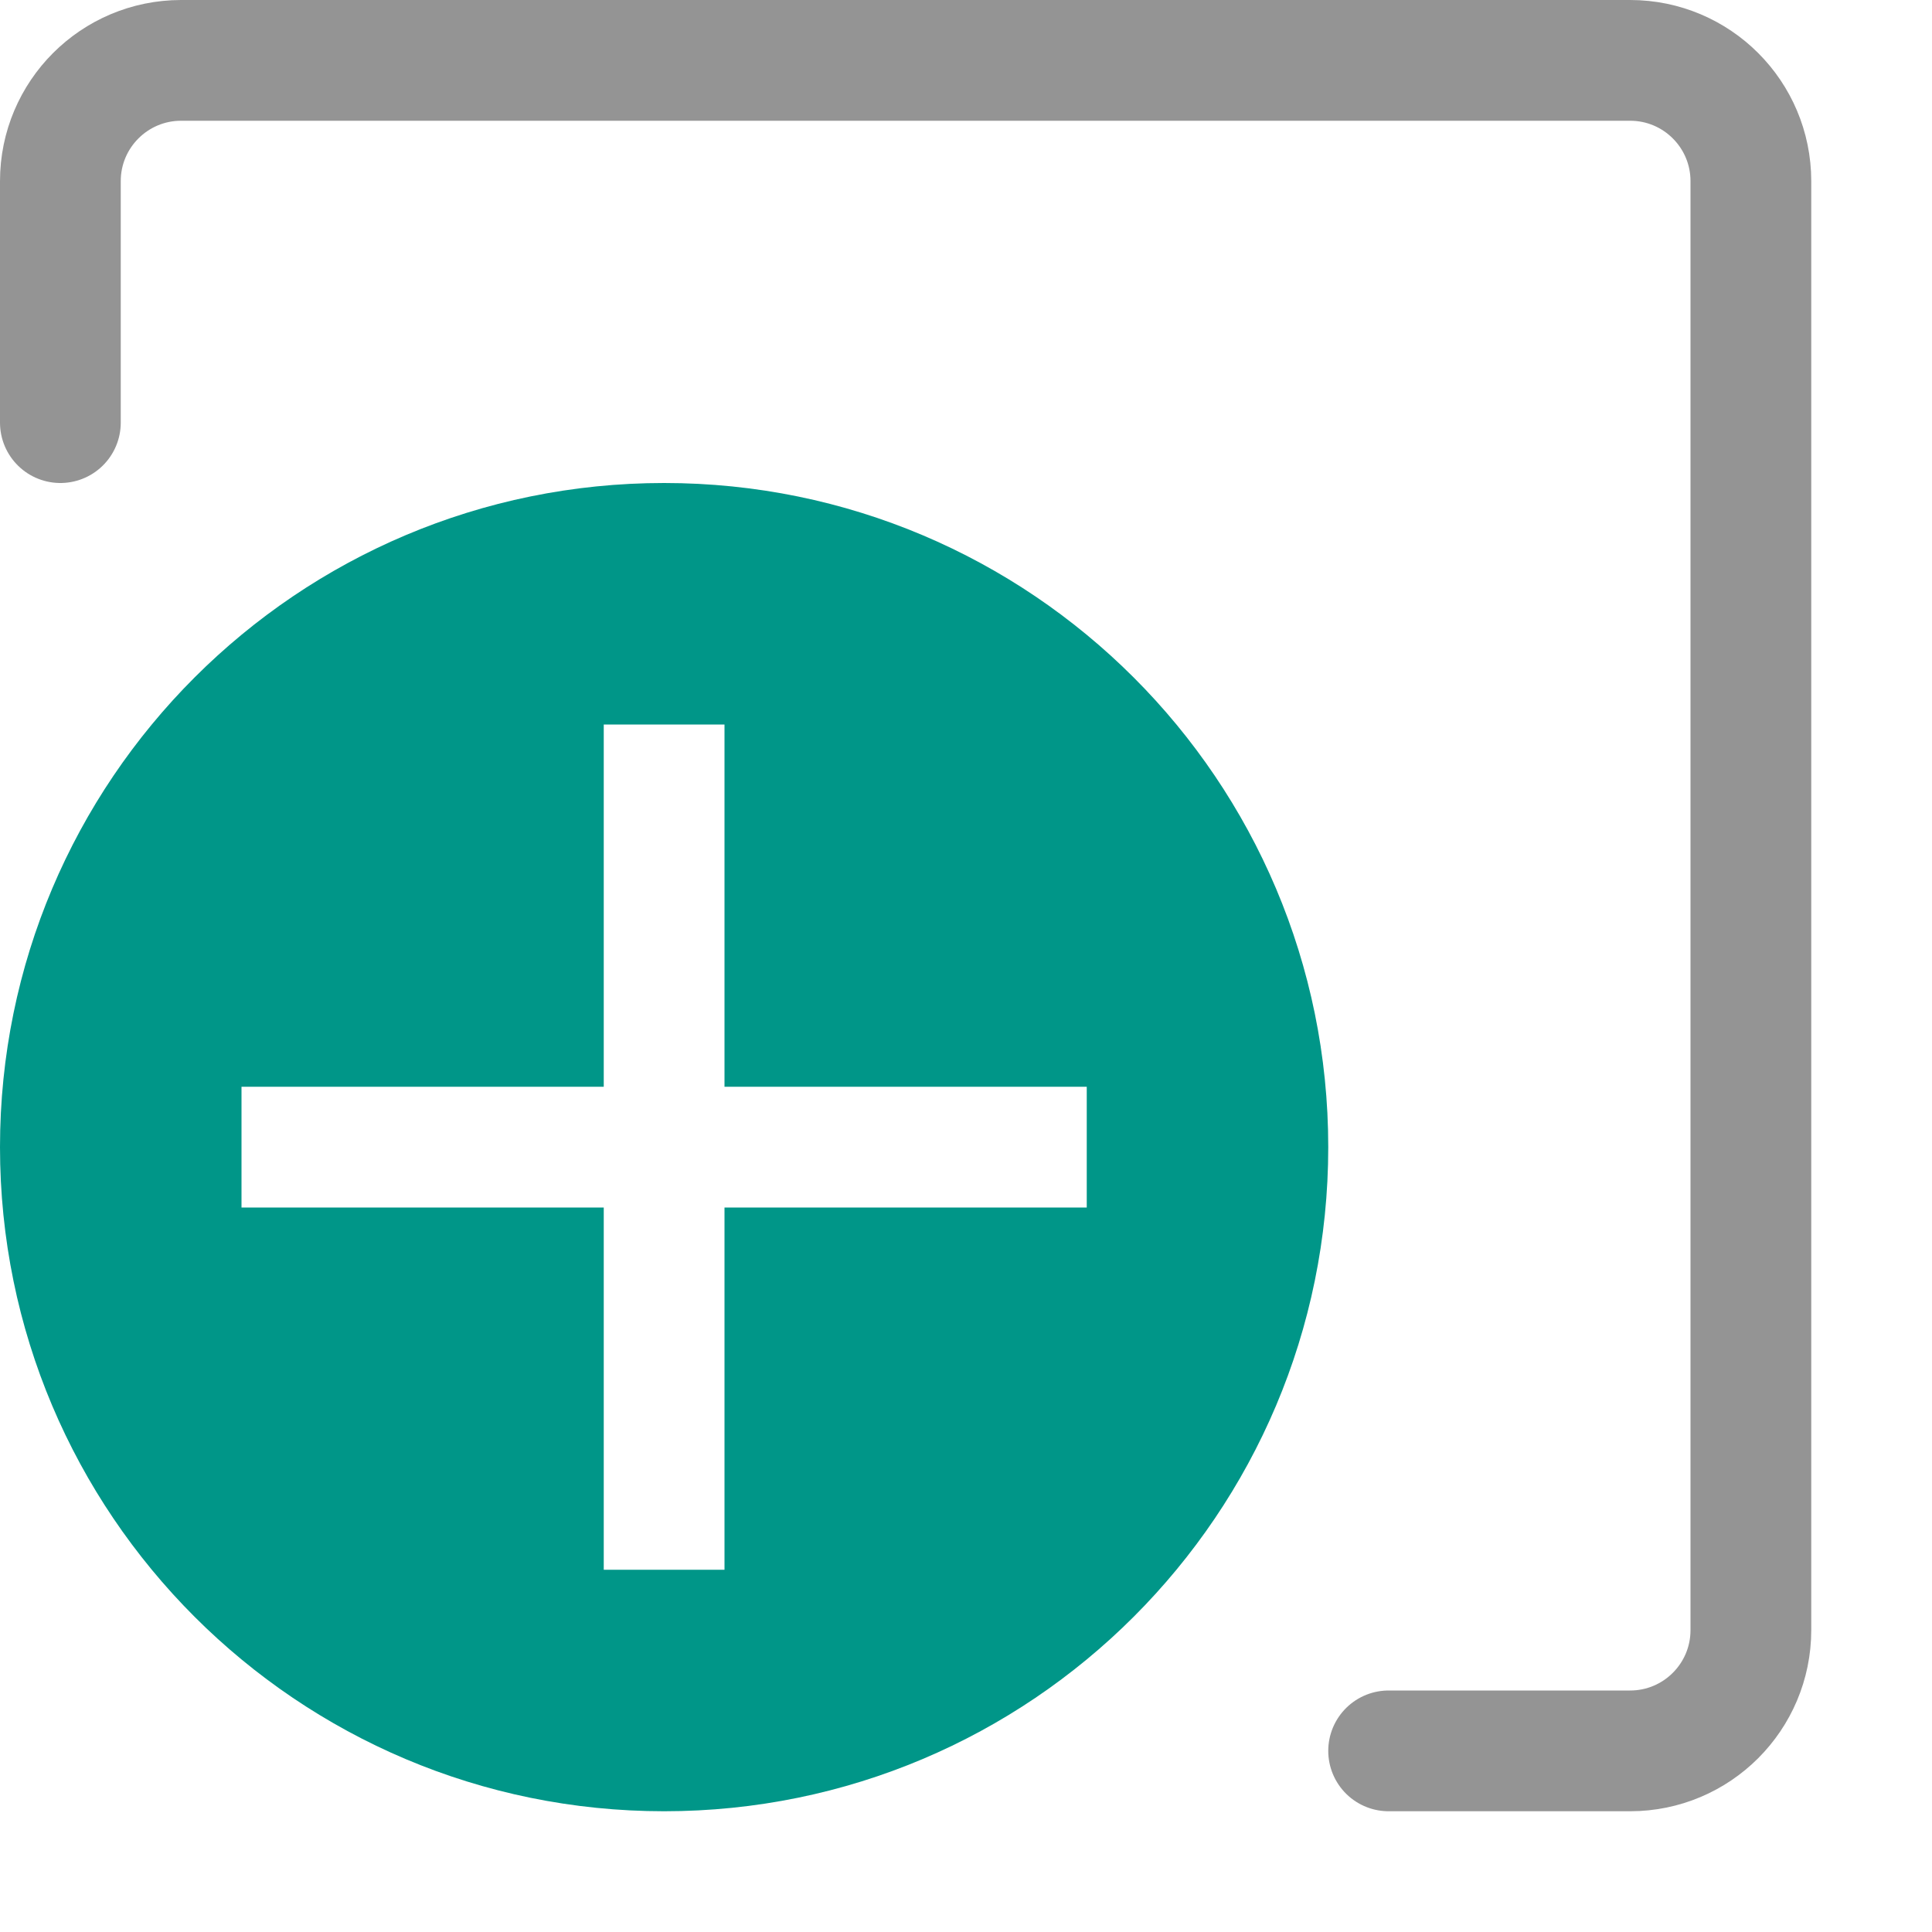
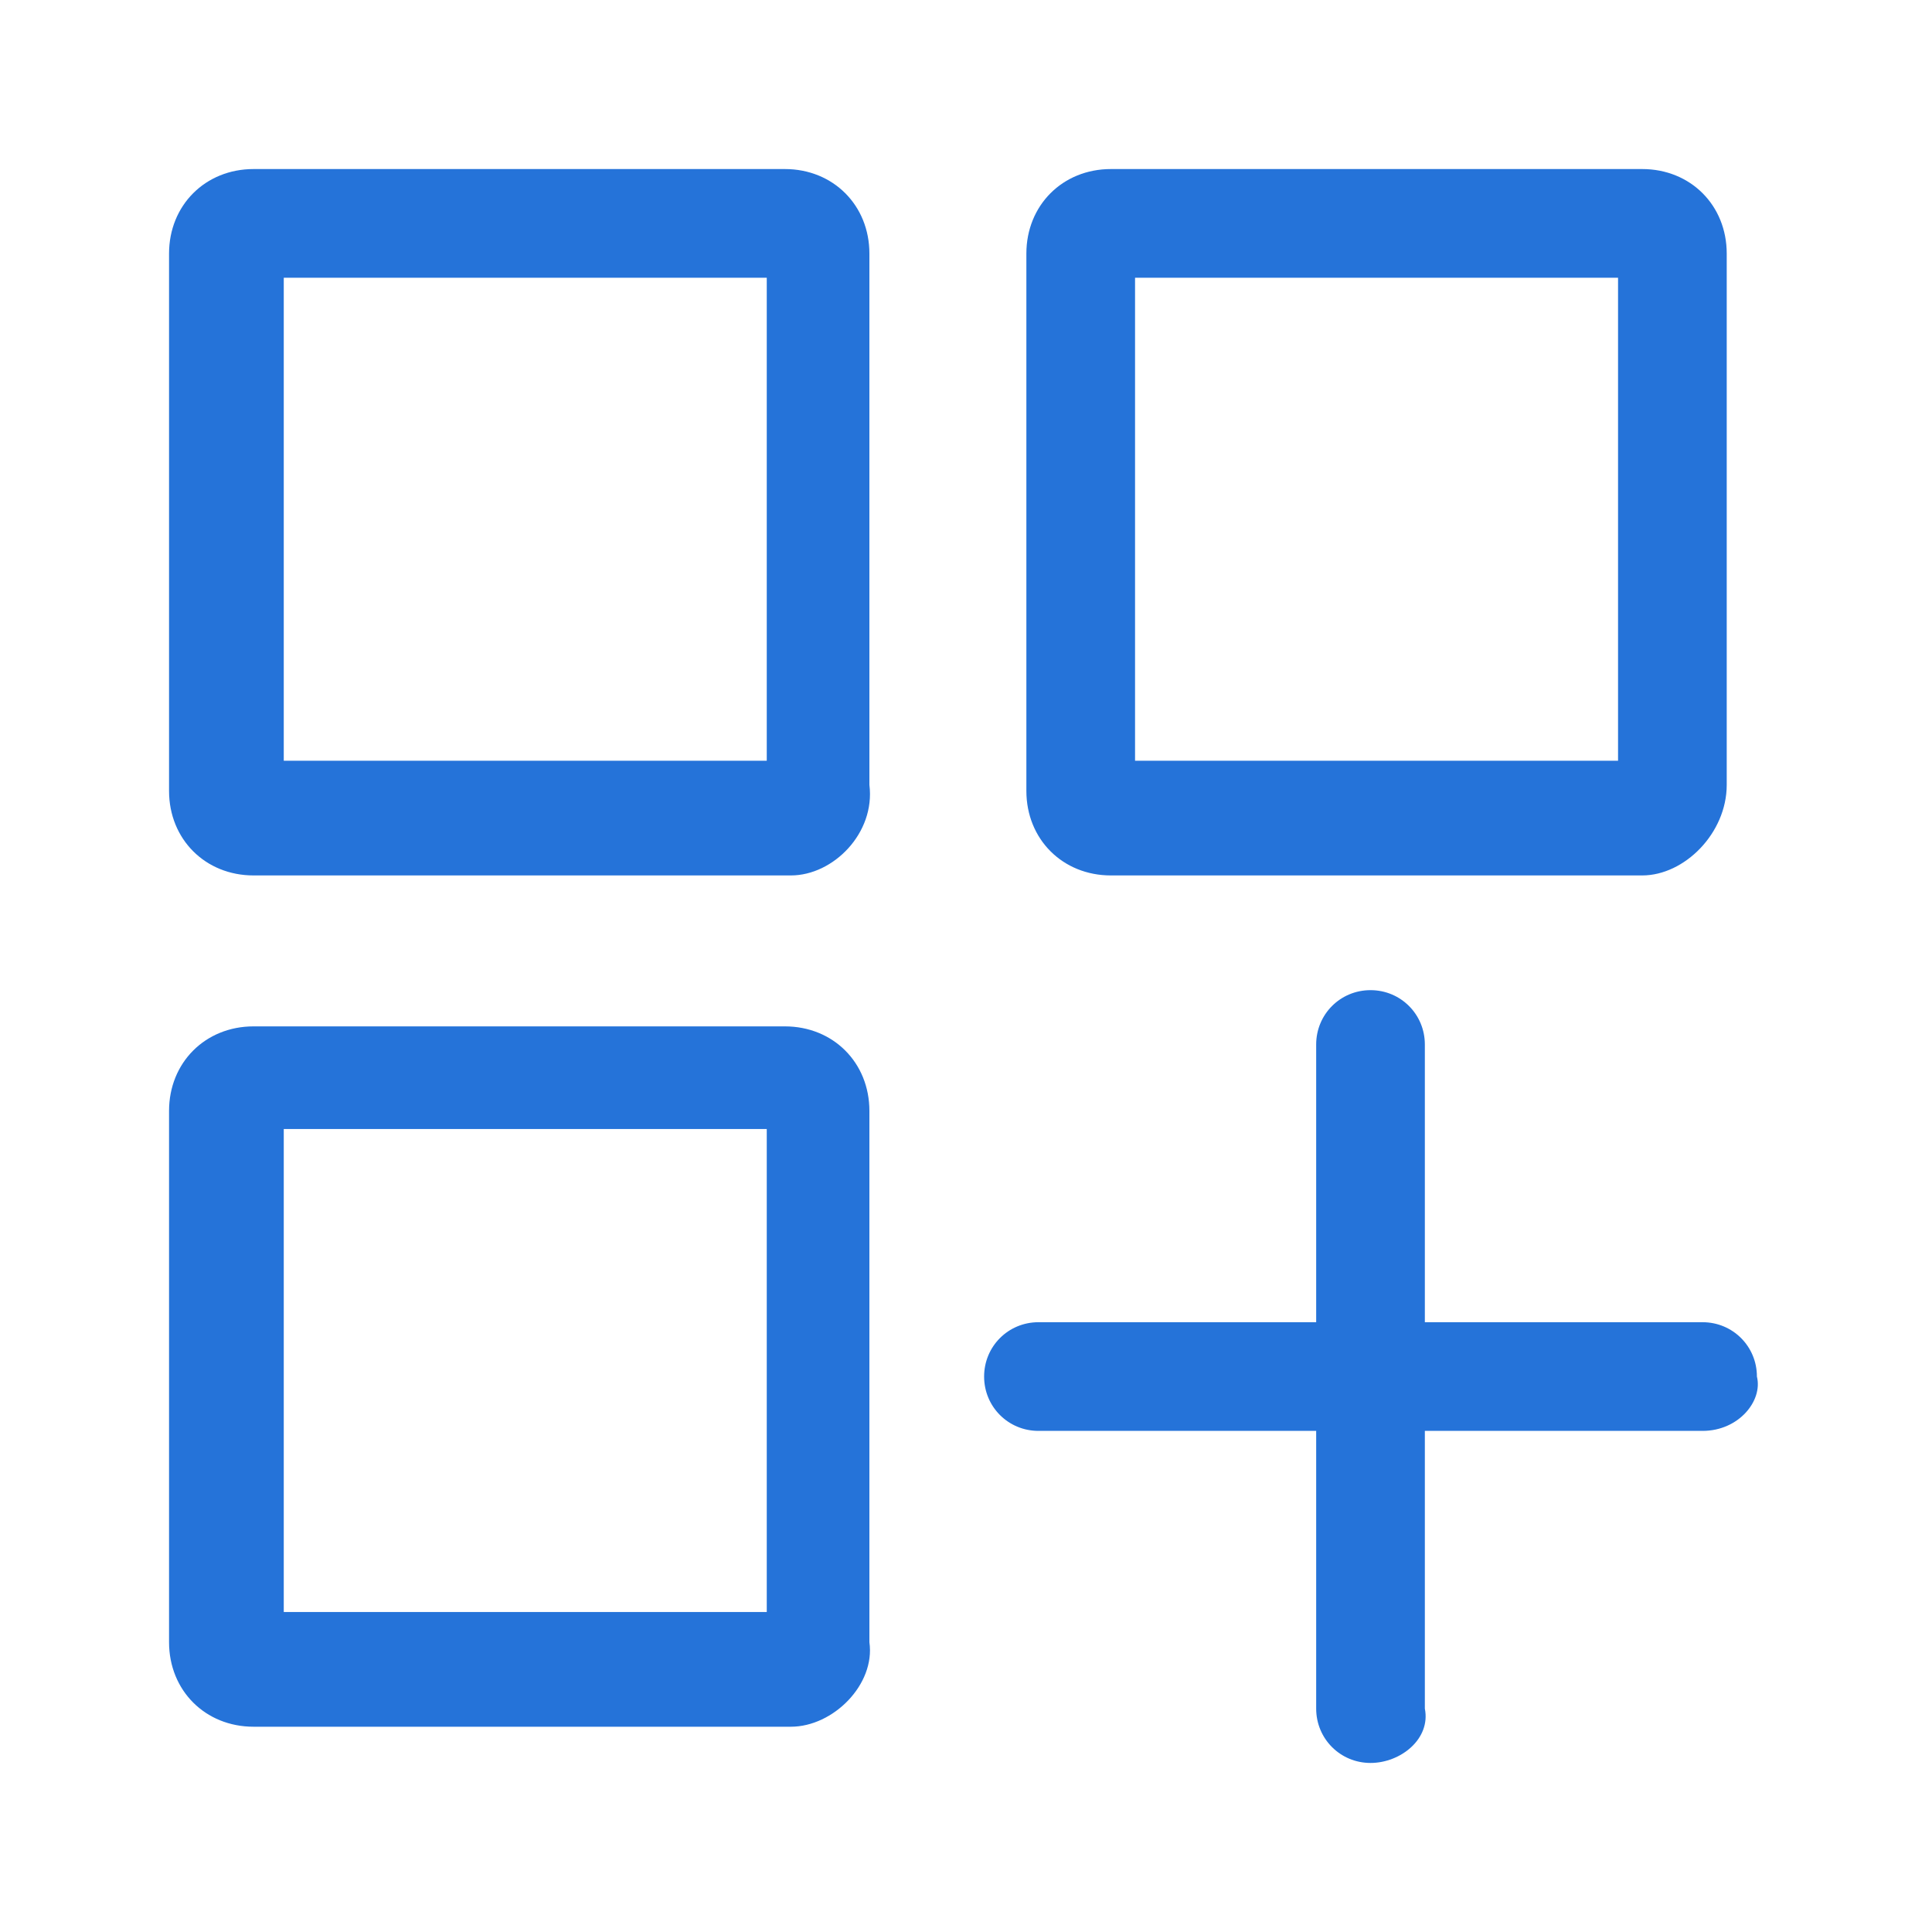
- <svg xmlns="http://www.w3.org/2000/svg" width="16" height="16" viewBox="0 0 16 16">
-   <path d="M.5,3.5v-2a1,1,0,0,1,1-1h12a1,1,0,0,1,1,1v12a1,1,0,0,1-1,1h-2" style="fill:none;stroke:#949494;stroke-linecap:round;stroke-linejoin:round" />
-   <path d="M5.5,4h0A5.5,5.5,0,0,0,0,9.5H0A5.5,5.5,0,0,0,5.5,15h0A5.5,5.5,0,0,0,11,9.5h0A5.5,5.5,0,0,0,5.5,4ZM9,10H6v3H5V10H2V9H5V6H6V9H9Z" style="fill:#009688" />
+ <svg xmlns="http://www.w3.org/2000/svg" t="1763535625136" class="icon" viewBox="0 0 1024 1024" version="1.1" p-id="17324" width="16" height="16">
+   <path d="M419.2 464H134.4c-25.6 0-44.8-19.2-44.8-44.8V134.4c0-25.6 19.2-44.8 44.8-44.8H416c25.6 0 44.8 19.2 44.8 44.8V416c3.2 25.6-19.2 48-41.6 48z m-268.8-60.8h256v-256h-256v256zM870.4 464h-281.6c-25.6 0-44.8-19.2-44.8-44.8V134.4c0-25.6 19.2-44.8 44.8-44.8h281.6c25.6 0 44.8 19.2 44.8 44.8V416c0 25.6-22.4 48-44.8 48z m-268.8-60.8h256v-256h-256v256zM419.2 915.2H134.4c-25.6 0-44.8-19.2-44.8-44.8v-281.6c0-25.6 19.2-44.8 44.8-44.8H416c25.6 0 44.8 19.2 44.8 44.8v281.6c3.2 22.4-19.2 44.8-41.6 44.8z m-268.8-60.8h256v-256h-256v256zM902.4 758.4h-352c-16 0-28.8-12.8-28.8-28.8s12.8-28.8 28.8-28.8h352c16 0 28.8 12.8 28.8 28.8 3.2 12.8-9.6 28.8-28.8 28.8z" fill="#2573D9" p-id="17325" />
+   <path d="M726.4 934.4c-16 0-28.8-12.8-28.8-28.8v-352c0-16 12.8-28.8 28.8-28.8s28.8 12.8 28.8 28.8v352c3.2 16-12.8 28.8-28.8 28.8z" fill="#2573D9" p-id="17326" />
</svg>
